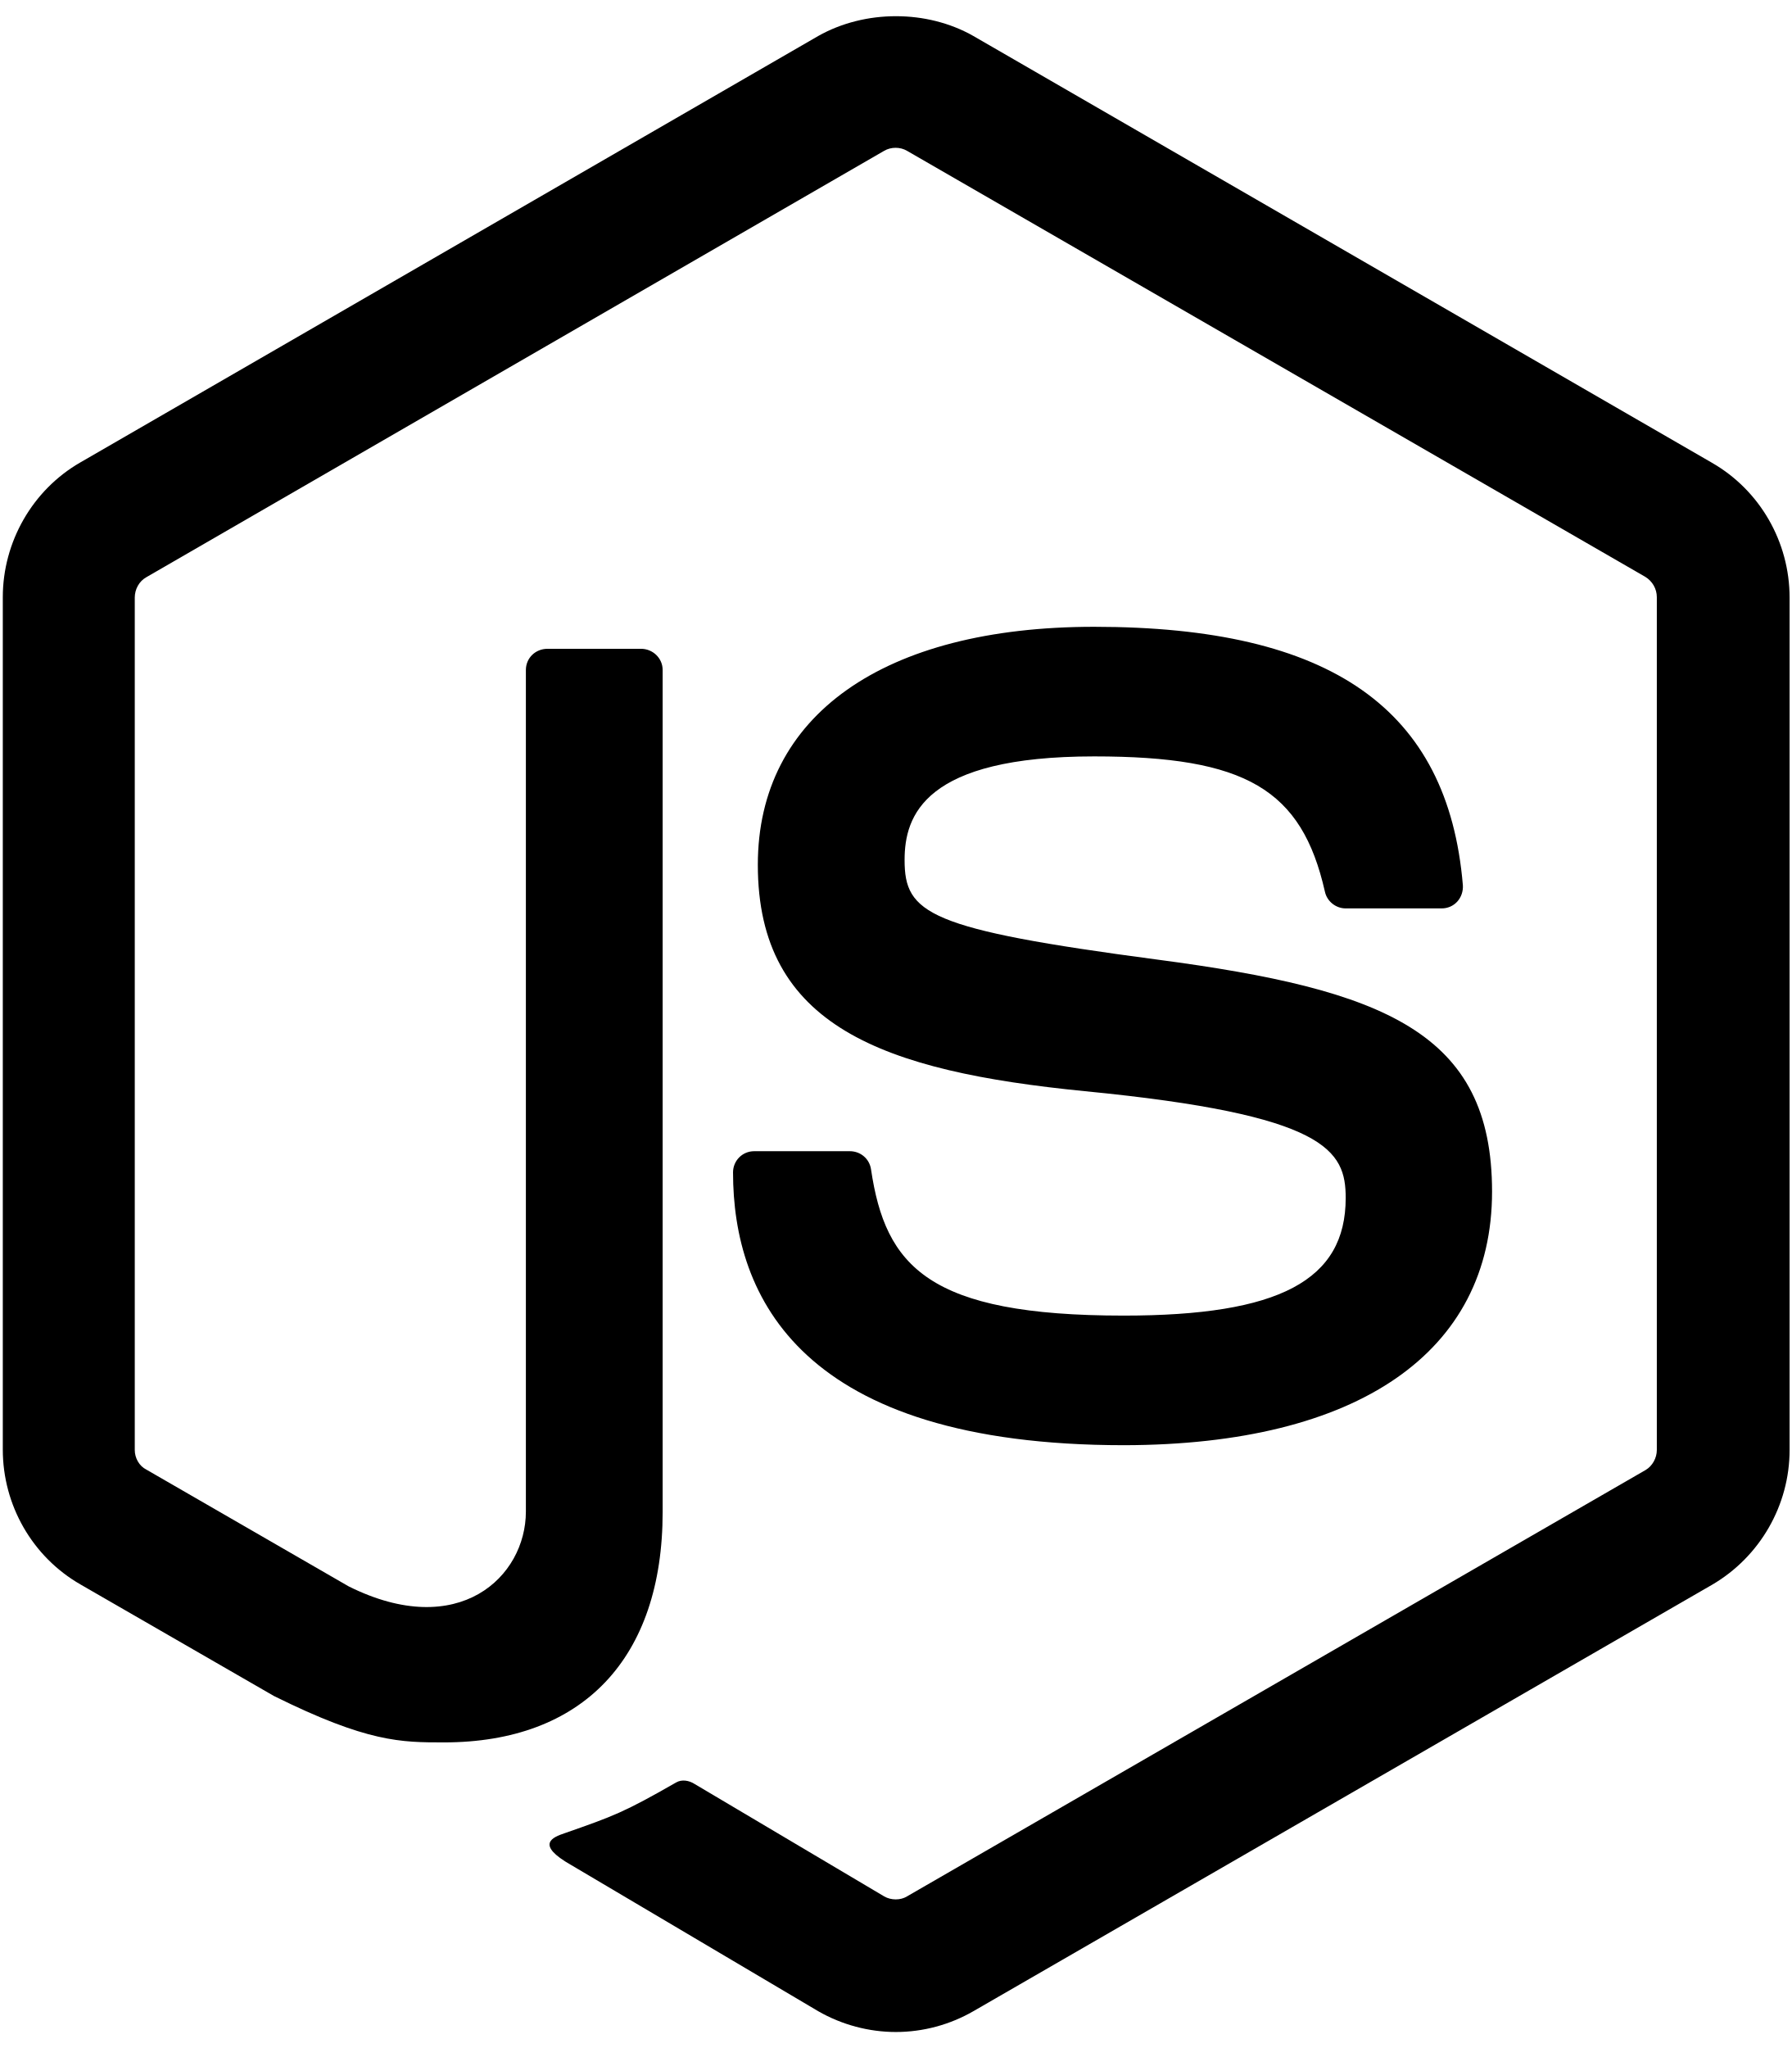
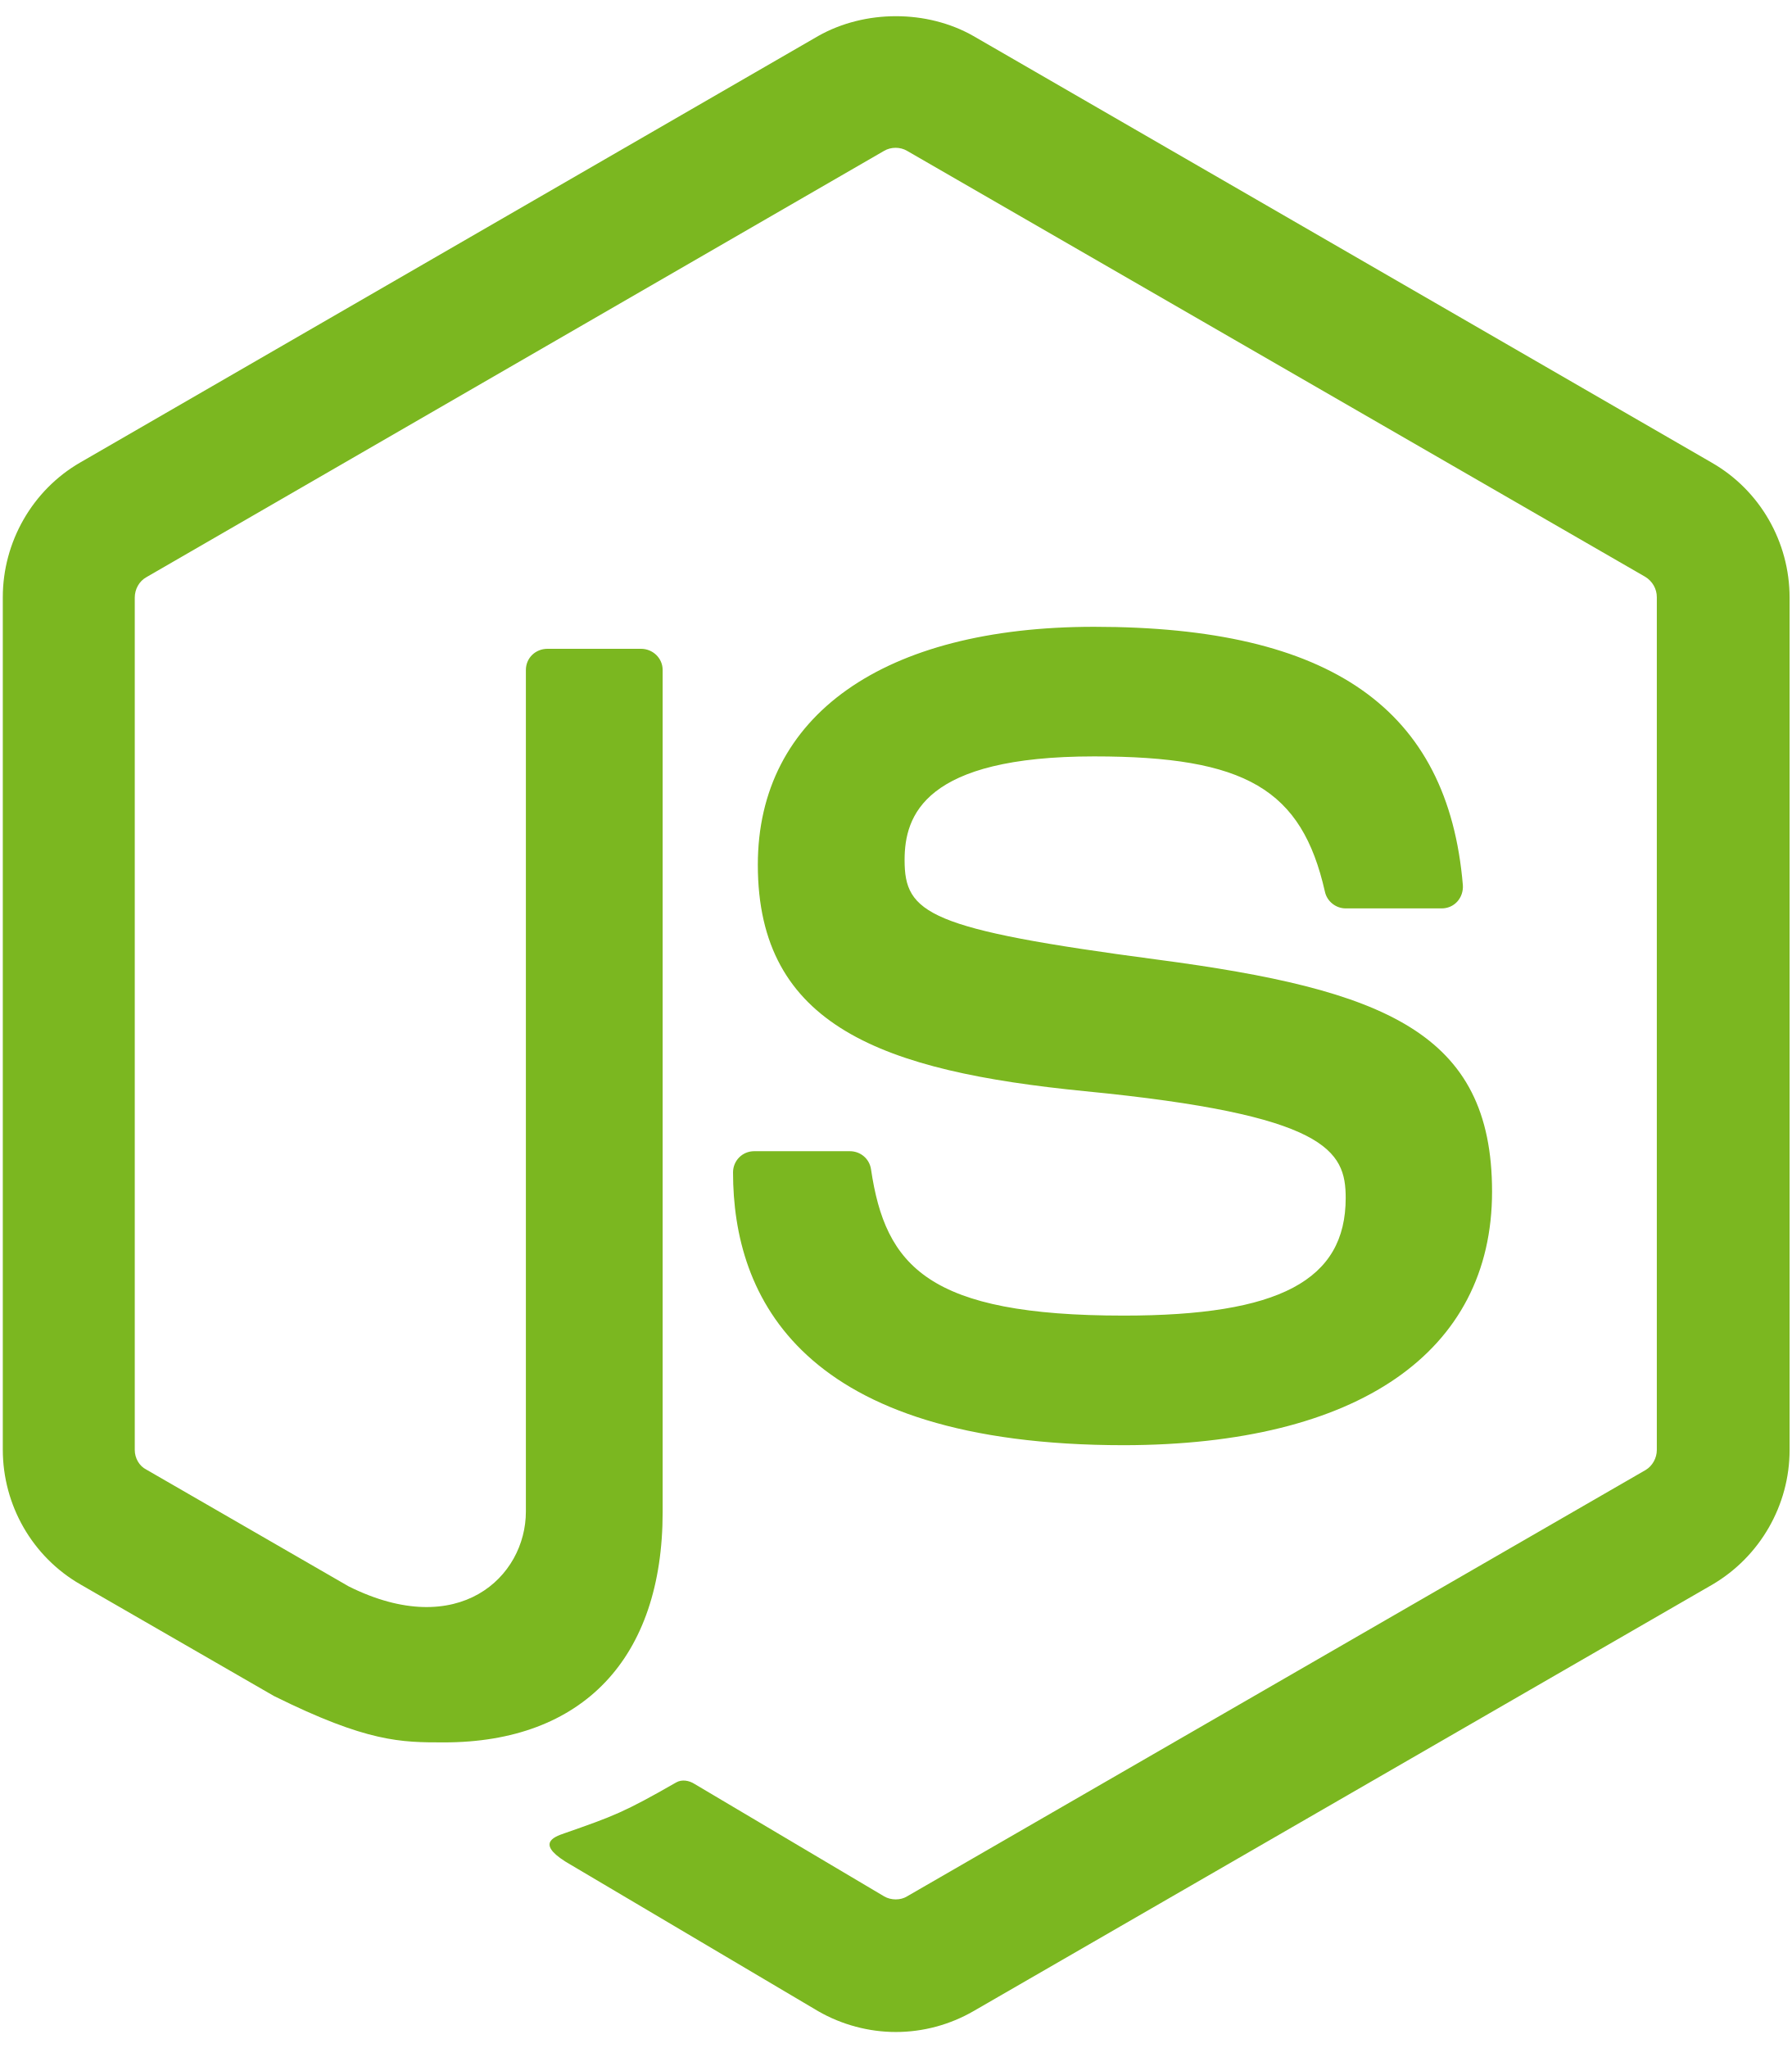
<svg xmlns="http://www.w3.org/2000/svg" aria-hidden="true" focusable="false" data-prefix="fab" data-icon="node-js" class="svg-inline--fa fa-node-js fa-w-14" role="img" viewBox="0 0 448 512">
-   <path fill="currentColor" d="M224 508c-6.7 0-13.5-1.8-19.4-5.2l-61.7-36.5c-9.2-5.2-4.7-7-1.7-8 12.3-4.3 14.8-5.2 27.9-12.7 1.4-.8 3.2-.5 4.6.4l47.4 28.1c1.7 1 4.1 1 5.7 0l184.7-106.6c1.7-1 2.8-3 2.8-5V149.3c0-2.1-1.1-4-2.9-5.1L226.8 37.7c-1.7-1-4-1-5.7 0L36.6 144.3c-1.8 1-2.9 3-2.9 5.1v213.1c0 2 1.1 4 2.9 4.9l50.6 29.2c27.5 13.7 44.3-2.4 44.3-18.7V167.5c0-3 2.4-5.3 5.4-5.3h23.4c2.9 0 5.4 2.3 5.4 5.3V378c0 36.6-20 57.6-54.7 57.6-10.7 0-19.1 0-42.5-11.6l-48.4-27.9C8.1 389.2.7 376.3.7 362.4V149.3c0-13.8 7.4-26.8 19.4-33.7L204.6 9c11.7-6.6 27.2-6.6 38.8 0l184.7 106.7c12 6.9 19.4 19.8 19.4 33.7v213.1c0 13.8-7.4 26.7-19.4 33.7L243.4 502.8c-5.9 3.4-12.6 5.2-19.4 5.2zm149.1-210.1c0-39.9-27-50.5-83.7-58-57.4-7.6-63.2-11.5-63.2-24.9 0-11.1 4.9-25.9 47.4-25.9 37.9 0 51.9 8.2 57.7 33.8.5 2.4 2.7 4.2 5.2 4.2h24c1.5 0 2.9-.6 3.9-1.7s1.5-2.6 1.4-4.1c-3.7-44.1-33-64.6-92.2-64.6-52.7 0-84.1 22.2-84.1 59.5 0 40.4 31.3 51.6 81.8 56.6 60.5 5.9 65.2 14.8 65.2 26.7 0 20.6-16.6 29.4-55.5 29.4-48.9 0-59.6-12.3-63.2-36.6-.4-2.6-2.6-4.5-5.3-4.5h-23.9c-3 0-5.3 2.4-5.3 5.3 0 31.1 16.9 68.2 97.8 68.2 58.4-.1 92-23.2 92-63.4z" />
+   <path fill="#7BB720" d="M224 508c-6.7 0-13.5-1.8-19.4-5.2l-61.7-36.5c-9.2-5.2-4.7-7-1.7-8 12.3-4.3 14.8-5.2 27.9-12.7 1.4-.8 3.2-.5 4.6.4l47.4 28.1c1.7 1 4.1 1 5.7 0l184.7-106.6c1.7-1 2.8-3 2.8-5V149.3c0-2.1-1.1-4-2.9-5.1L226.8 37.7c-1.7-1-4-1-5.7 0L36.6 144.3c-1.8 1-2.9 3-2.9 5.1v213.1c0 2 1.1 4 2.9 4.9l50.6 29.2c27.5 13.7 44.3-2.4 44.3-18.7V167.5c0-3 2.4-5.3 5.4-5.3h23.4c2.9 0 5.4 2.3 5.4 5.3V378c0 36.6-20 57.6-54.7 57.6-10.7 0-19.1 0-42.5-11.6l-48.4-27.9C8.1 389.2.7 376.3.7 362.4V149.3c0-13.8 7.4-26.8 19.4-33.7L204.6 9c11.7-6.6 27.2-6.6 38.8 0l184.7 106.7c12 6.9 19.4 19.8 19.4 33.7v213.1c0 13.8-7.4 26.7-19.4 33.7L243.4 502.8c-5.9 3.4-12.6 5.2-19.4 5.2zm149.1-210.1c0-39.9-27-50.5-83.7-58-57.4-7.6-63.2-11.5-63.2-24.9 0-11.1 4.9-25.9 47.4-25.9 37.9 0 51.9 8.2 57.7 33.8.5 2.4 2.7 4.2 5.2 4.2h24c1.5 0 2.9-.6 3.9-1.7s1.5-2.6 1.4-4.1c-3.7-44.1-33-64.6-92.2-64.6-52.7 0-84.1 22.2-84.1 59.5 0 40.4 31.3 51.6 81.8 56.6 60.5 5.9 65.2 14.8 65.2 26.7 0 20.6-16.6 29.4-55.5 29.4-48.9 0-59.6-12.3-63.2-36.6-.4-2.6-2.6-4.5-5.3-4.5h-23.9c-3 0-5.3 2.4-5.3 5.3 0 31.1 16.9 68.2 97.8 68.2 58.4-.1 92-23.2 92-63.4z" />
</svg>
